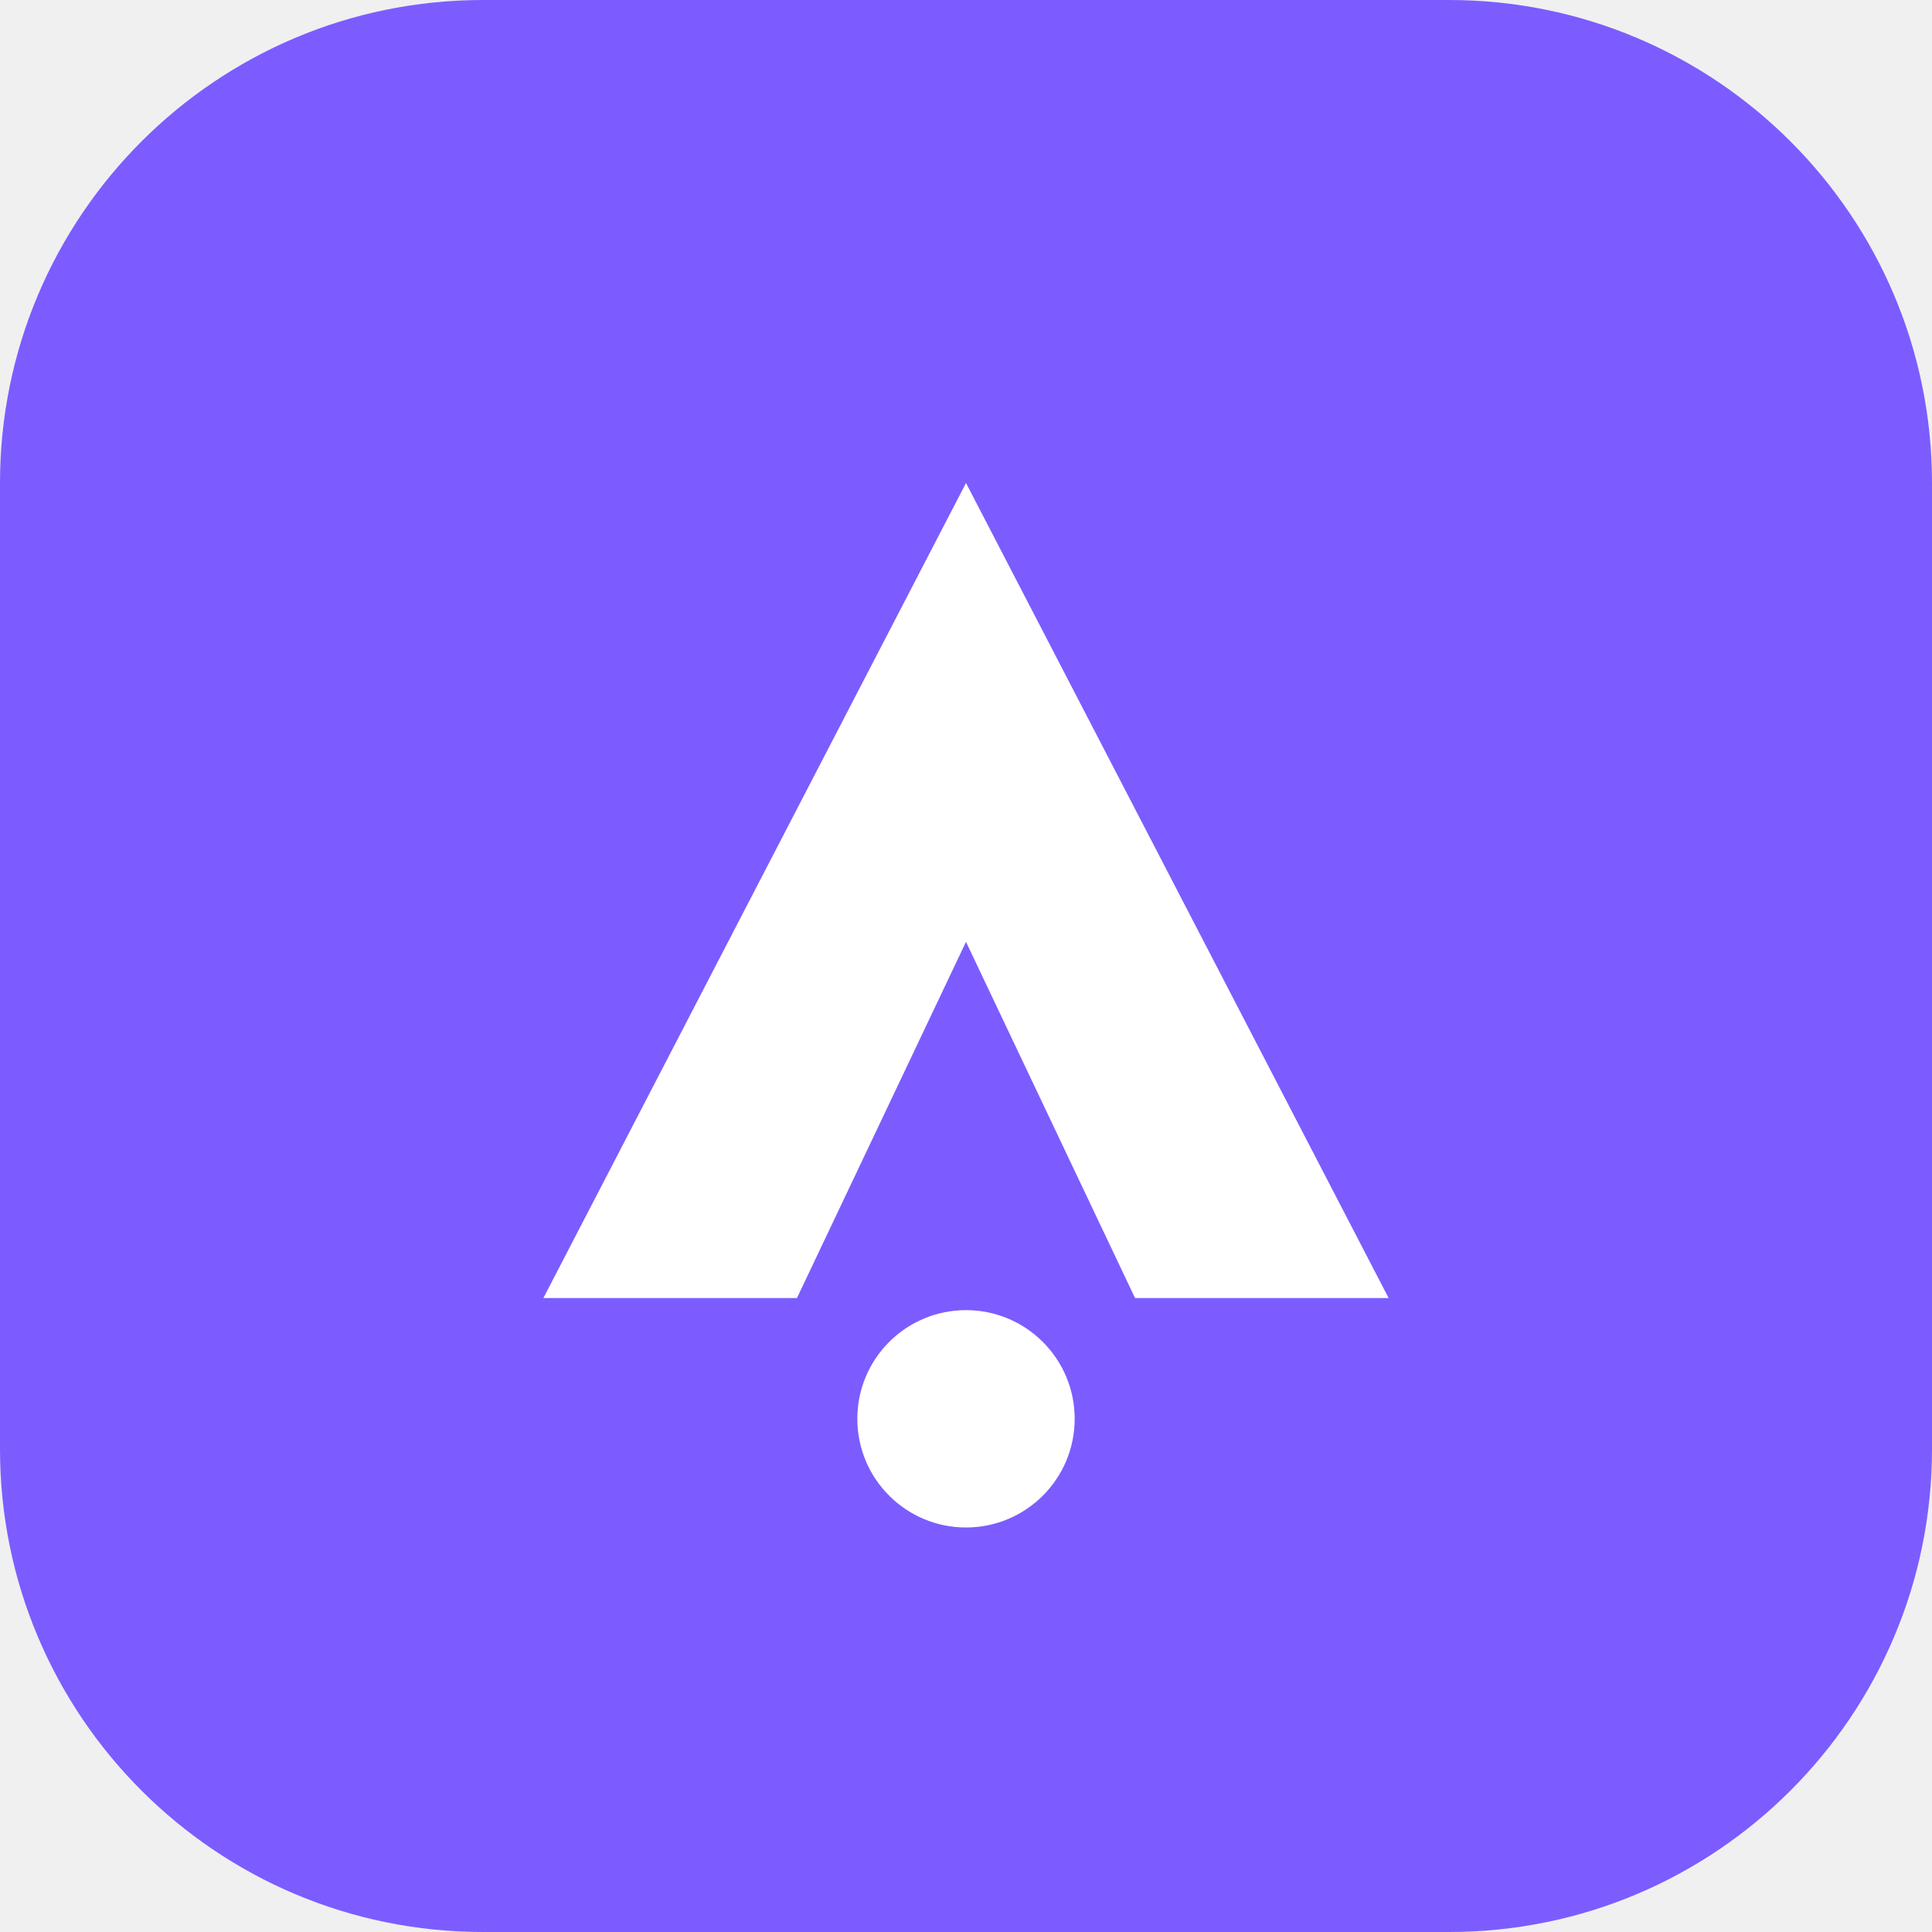
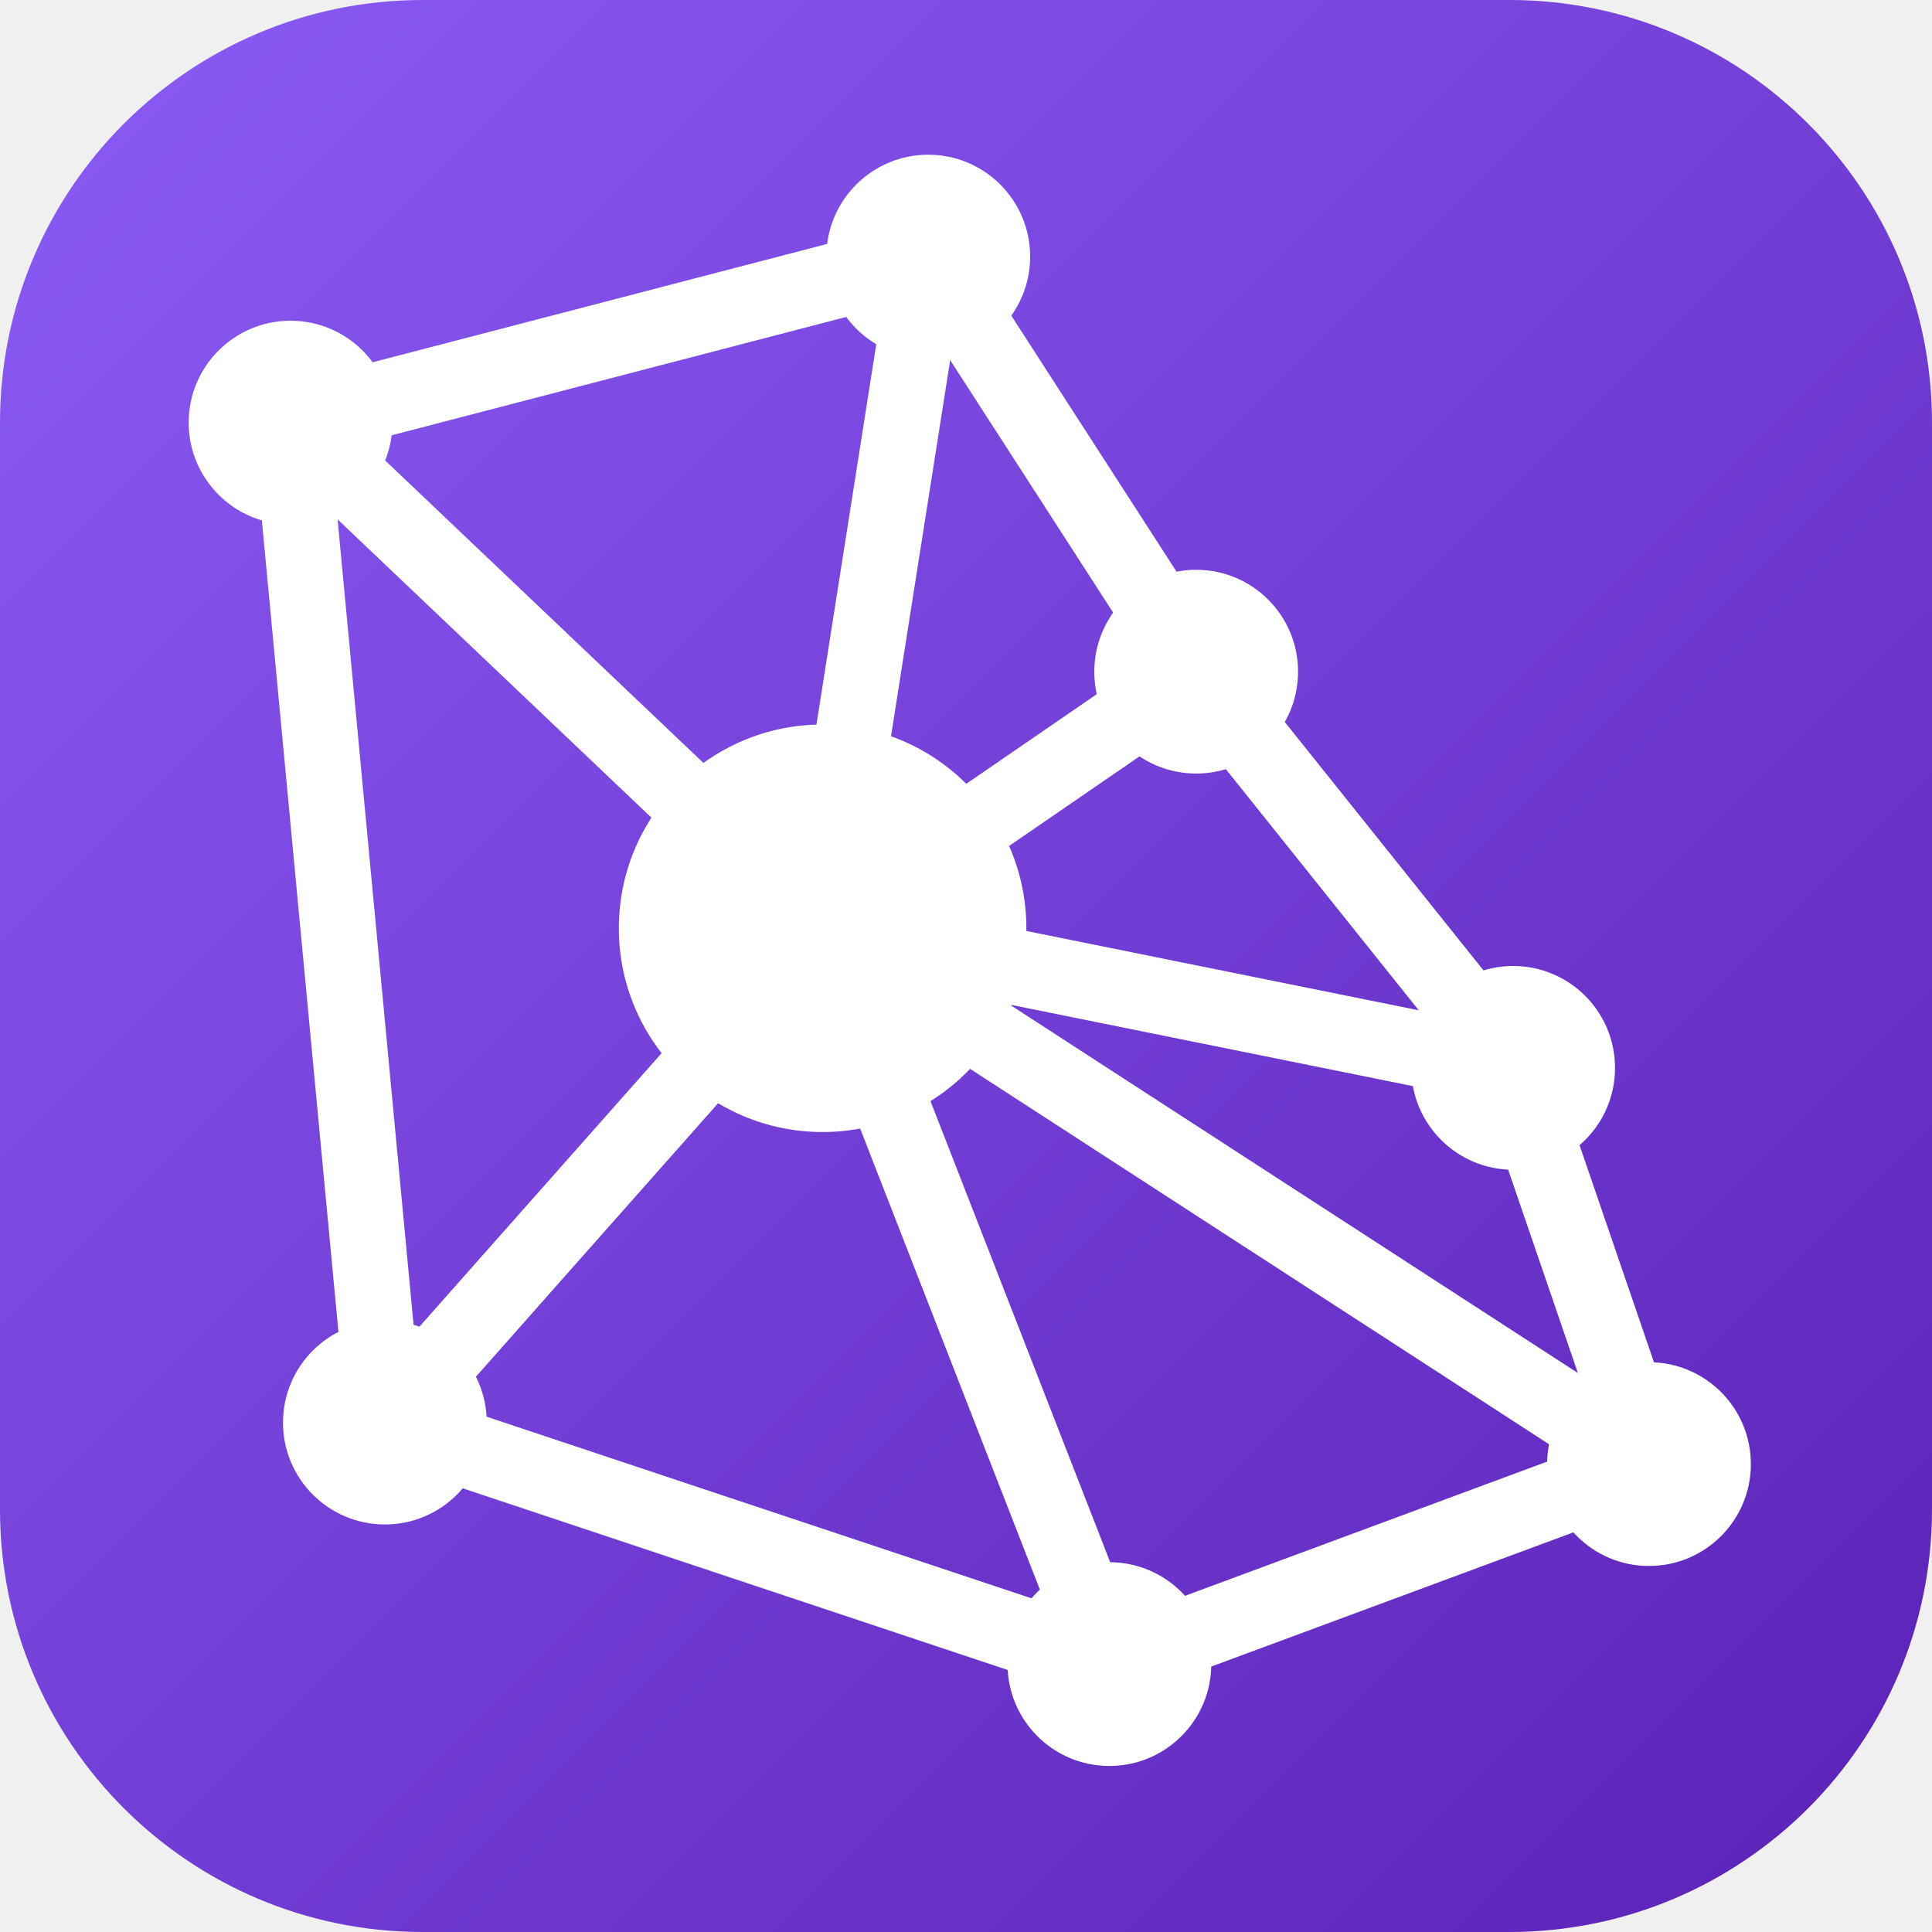
- <svg xmlns="http://www.w3.org/2000/svg" viewBox="0 0 32 32">
-   <rect width="32" height="32" rx="8" fill="#7c5cff" />
-   <path d="M9 21.5 16 8l7 13.5h-4.2L16 15.6l-2.8 5.9z" fill="#fff" />
-   <circle cx="16" cy="23.5" r="1.8" fill="#fff" />
+ <svg xmlns="http://www.w3.org/2000/svg" viewBox="0 0 512 512">
+   <defs>
+     <linearGradient id="bg" x1="0" y1="0" x2="1" y2="1">
+       <stop offset="0" stop-color="#8B5CF6" />
+       <stop offset="1" stop-color="#5B21B6" />
+     </linearGradient>
+   </defs>
+   <rect width="512" height="512" rx="112" fill="url(#bg)" />
+   <g stroke="#fff" stroke-width="20" stroke-linecap="round" stroke-linejoin="round" fill="none">
+     <polygon points="77,112 246,68 317,178 401,283 437,388 294,441 102,377" />
+     <path d="M218 246L77 112M218 246L246 68M218 246L317 178M218 246L401 283M218 246L437 388M218 246L294 441M218 246L102 377" />
+   </g>
+   <g fill="#fff">
+     <circle cx="77" cy="112" r="27" />
+     <circle cx="246" cy="68" r="27" />
+     <circle cx="317" cy="178" r="27" />
+     <circle cx="401" cy="283" r="27" />
+     <circle cx="437" cy="388" r="27" />
+     <circle cx="294" cy="441" r="27" />
+     <circle cx="102" cy="377" r="27" />
+     <circle cx="218" cy="246" r="54" />
+   </g>
</svg>
